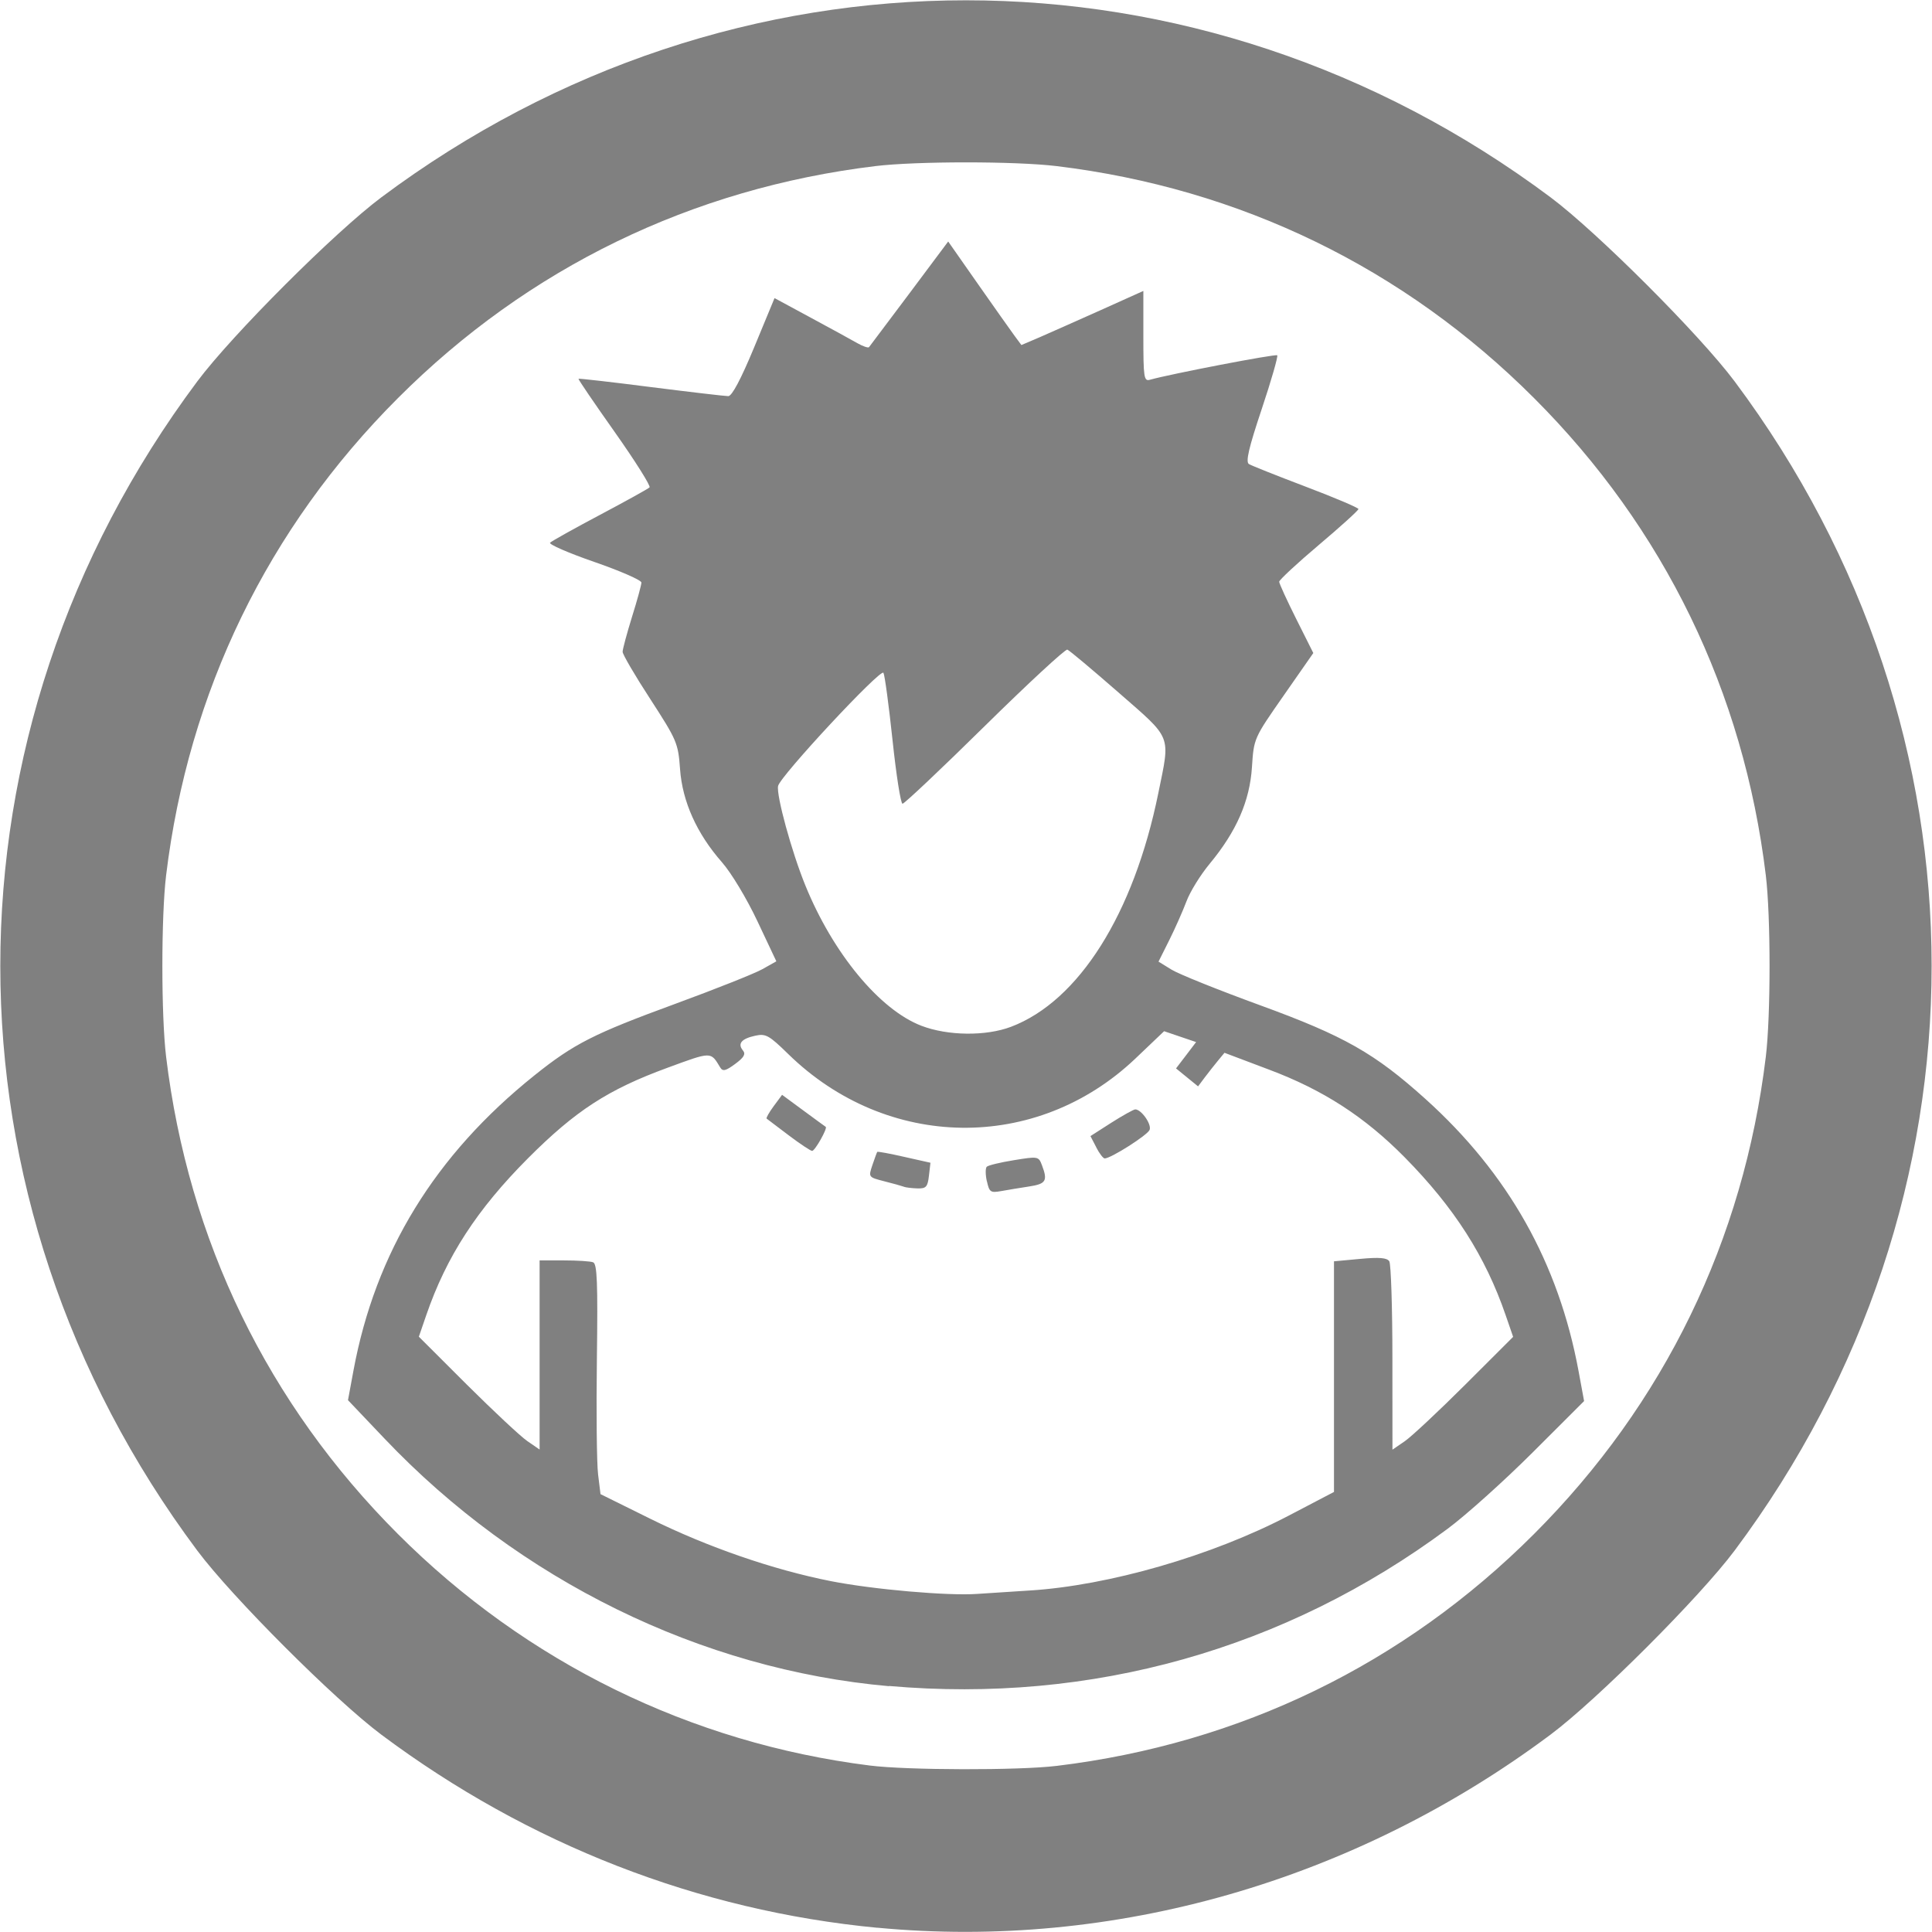
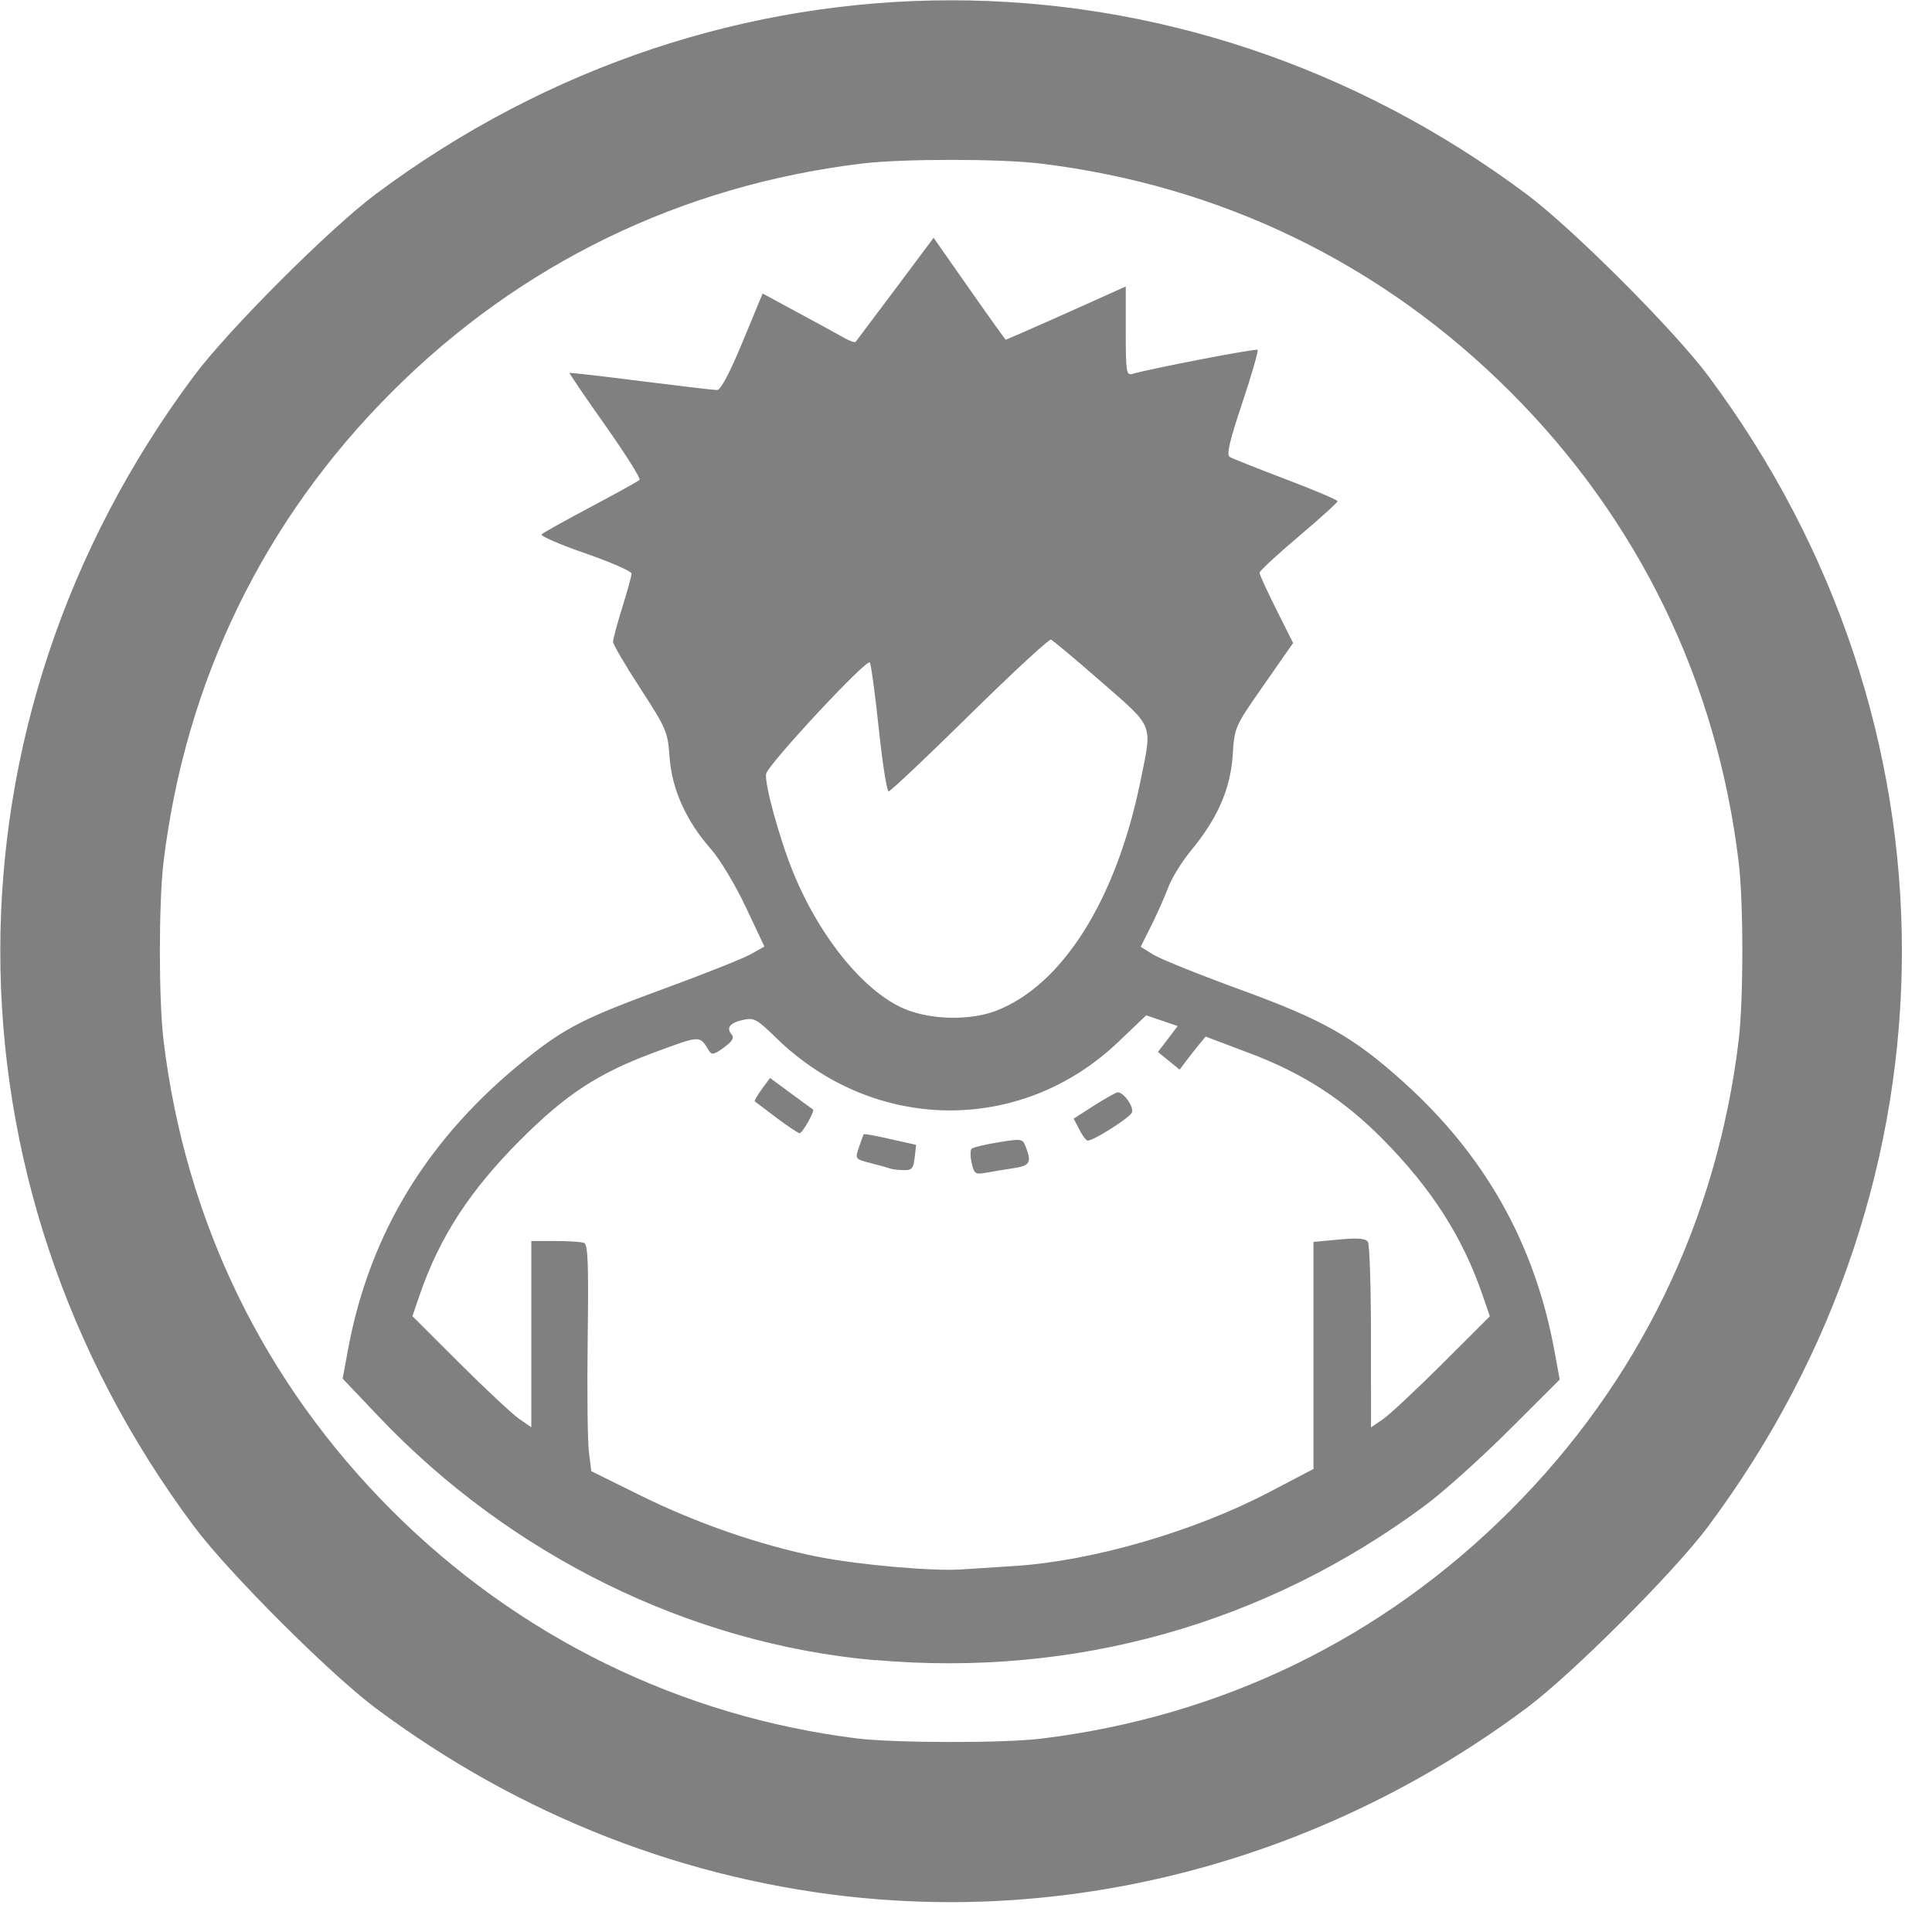
- <svg version="1.1" width="25.6" height="25.6" viewBox="0 0 25.6 25.6">
+ <svg xmlns="http://www.w3.org/2000/svg" width="121" height="121" viewBox="0 0 26 26">
  <path style="fill:#808080;stroke-width:0.05" d="M 11.625,25.544 C 9.256,25.318 7.002,24.441 5.054,22.986 4.437,22.525 3.075,21.163 2.614,20.546 -0.866,15.886 -0.866,9.714 2.614,5.054 3.075,4.437 4.437,3.075 5.054,2.614 c 4.66,-3.48 10.831,-3.48 15.491,0 0.617,0.461 1.979,1.823 2.44,2.44 3.48,4.66 3.48,10.831 0,15.491 -0.461,0.617 -1.823,1.979 -2.44,2.44 -2.599,1.941 -5.791,2.856 -8.921,2.558 z m 2.376,-2.145 c 2.432,-0.294 4.601,-1.348 6.325,-3.072 1.724,-1.724 2.778,-3.893 3.072,-6.325 0.066,-0.545 0.066,-1.858 0,-2.403 C 23.104,9.167 22.051,6.998 20.326,5.274 18.602,3.549 16.433,2.496 14.001,2.201 c -0.545,-0.066 -1.858,-0.066 -2.403,0 C 9.167,2.496 6.998,3.549 5.274,5.274 3.549,6.998 2.496,9.167 2.201,11.599 c -0.066,0.545 -0.066,1.858 0,2.403 0.294,2.432 1.348,4.601 3.072,6.325 1.7,1.7 3.879,2.769 6.251,3.067 0.499,0.063 1.976,0.066 2.476,0.005 z M 11.781,22.343 C 9.291,22.123 6.876,20.938 5.093,19.06 l -0.482,-0.507 0.072,-0.389 c 0.29,-1.57 1.08,-2.859 2.399,-3.915 0.523,-0.419 0.786,-0.552 1.864,-0.947 0.534,-0.196 1.055,-0.403 1.156,-0.46 l 0.185,-0.104 -0.251,-0.532 C 9.895,11.907 9.69,11.566 9.566,11.425 9.233,11.046 9.042,10.622 9.011,10.191 8.986,9.846 8.97,9.809 8.618,9.265 8.415,8.954 8.25,8.671 8.25,8.637 8.25,8.603 8.306,8.395 8.374,8.175 8.443,7.955 8.499,7.75 8.499,7.719 c 4e-4,-0.031 -0.28,-0.154 -0.624,-0.273 C 7.531,7.327 7.268,7.212 7.289,7.191 7.311,7.169 7.609,7.003 7.952,6.821 8.294,6.64 8.589,6.476 8.607,6.458 8.625,6.44 8.418,6.111 8.147,5.727 7.876,5.344 7.659,5.025 7.665,5.019 7.671,5.013 8.103,5.062 8.625,5.129 9.148,5.195 9.609,5.249 9.65,5.249 9.699,5.249 9.818,5.024 9.994,4.6 l 0.269,-0.65 0.481,0.26 c 0.265,0.143 0.542,0.294 0.616,0.337 0.074,0.042 0.144,0.066 0.155,0.053 0.011,-0.013 0.252,-0.334 0.535,-0.712 l 0.514,-0.688 0.394,0.563 c 0.217,0.31 0.435,0.618 0.485,0.686 l 0.091,0.123 0.246,-0.105 C 13.914,4.408 14.278,4.247 14.588,4.108 L 15.15,3.855 v 0.601 c 0,0.548 0.008,0.599 0.087,0.576 0.268,-0.076 1.666,-0.345 1.687,-0.324 0.013,0.013 -0.079,0.335 -0.206,0.714 -0.172,0.514 -0.215,0.699 -0.169,0.727 0.034,0.021 0.374,0.156 0.756,0.301 C 17.687,6.595 18,6.728 18,6.745 c 0,0.018 -0.236,0.232 -0.525,0.476 -0.289,0.244 -0.525,0.464 -0.525,0.487 0,0.024 0.102,0.246 0.226,0.494 l 0.226,0.451 -0.394,0.565 c -0.394,0.565 -0.394,0.565 -0.419,0.947 -0.029,0.448 -0.204,0.85 -0.559,1.279 -0.123,0.148 -0.262,0.373 -0.309,0.5 -0.048,0.127 -0.15,0.358 -0.228,0.514 l -0.142,0.284 0.172,0.106 c 0.095,0.059 0.625,0.272 1.179,0.474 1.11,0.405 1.513,0.634 2.186,1.24 1.097,0.988 1.764,2.173 2.029,3.607 l 0.073,0.396 -0.683,0.682 c -0.376,0.375 -0.882,0.83 -1.125,1.01 -2.151,1.597 -4.719,2.319 -7.403,2.083 z m 1.863,-1.268 c 1.047,-0.065 2.415,-0.46 3.432,-0.992 l 0.6,-0.314 v -1.528 -1.528 l 0.346,-0.032 c 0.255,-0.024 0.357,-0.015 0.387,0.032 0.022,0.035 0.041,0.611 0.041,1.28 l 7.65e-4,1.216 0.163,-0.112 c 0.089,-0.061 0.449,-0.398 0.799,-0.747 l 0.637,-0.636 -0.099,-0.287 c -0.268,-0.78 -0.682,-1.427 -1.338,-2.092 -0.53,-0.537 -1.082,-0.894 -1.8,-1.163 L 16.225,13.95 16.139,14.054 c -0.047,0.057 -0.126,0.157 -0.175,0.222 L 15.875,14.395 15.729,14.276 15.583,14.157 15.716,13.983 15.849,13.808 15.637,13.736 15.425,13.664 15.044,14.027 c -1.31,1.245 -3.292,1.219 -4.601,-0.062 -0.254,-0.248 -0.297,-0.272 -0.437,-0.241 -0.182,0.04 -0.236,0.105 -0.162,0.195 0.04,0.048 0.014,0.093 -0.103,0.179 -0.126,0.093 -0.164,0.102 -0.198,0.046 -0.128,-0.212 -0.109,-0.212 -0.7,0.005 -0.786,0.288 -1.217,0.568 -1.846,1.198 -0.676,0.678 -1.081,1.301 -1.349,2.08 l -0.098,0.285 0.637,0.636 C 6.538,18.697 6.898,19.034 6.987,19.095 L 7.15,19.207 v -1.253 -1.253 h 0.321 c 0.177,0 0.351,0.011 0.388,0.025 0.054,0.021 0.063,0.271 0.05,1.288 -0.009,0.694 -0.002,1.379 0.016,1.523 l 0.032,0.261 0.659,0.326 c 0.76,0.376 1.629,0.676 2.394,0.827 0.558,0.11 1.552,0.197 1.94,0.169 0.124,-0.009 0.436,-0.029 0.693,-0.045 z m -0.568,-5.423 c -0.019,-0.087 -0.02,-0.173 -8.9e-4,-0.192 0.019,-0.019 0.18,-0.058 0.36,-0.087 0.319,-0.052 0.327,-0.051 0.371,0.066 0.079,0.207 0.054,0.248 -0.167,0.282 -0.117,0.018 -0.283,0.045 -0.37,0.061 -0.145,0.026 -0.16,0.015 -0.192,-0.13 z M 11.975,15.724 c -0.028,-0.01 -0.144,-0.043 -0.26,-0.072 -0.209,-0.054 -0.209,-0.054 -0.155,-0.215 0.03,-0.089 0.059,-0.167 0.064,-0.174 0.005,-0.007 0.166,0.022 0.357,0.066 l 0.348,0.078 -0.02,0.172 c -0.017,0.149 -0.038,0.171 -0.152,0.168 -0.073,-0.002 -0.155,-0.012 -0.182,-0.022 z m 2.551,-0.522 -0.077,-0.148 0.276,-0.177 C 14.878,14.78 15.021,14.7 15.043,14.7 c 0.08,0 0.219,0.197 0.19,0.271 -0.026,0.069 -0.512,0.378 -0.595,0.379 -0.02,2.5e-4 -0.071,-0.066 -0.113,-0.148 z M 10.45,15.043 c -0.151,-0.114 -0.283,-0.213 -0.292,-0.221 -0.009,-0.008 0.033,-0.082 0.094,-0.165 l 0.111,-0.15 0.281,0.207 c 0.154,0.114 0.288,0.211 0.297,0.217 0.028,0.017 -0.142,0.319 -0.18,0.319 -0.02,-10e-5 -0.16,-0.093 -0.311,-0.207 z m 2.948,-1.438 c 0.897,-0.341 1.624,-1.494 1.95,-3.094 C 15.508,9.725 15.539,9.804 14.82,9.175 14.474,8.873 14.169,8.617 14.143,8.608 14.117,8.598 13.624,9.054 13.049,9.62 12.474,10.187 11.983,10.65 11.959,10.65 c -0.024,0 -0.083,-0.377 -0.132,-0.838 -0.049,-0.461 -0.103,-0.864 -0.121,-0.897 -0.034,-0.064 -1.37,1.37 -1.396,1.5 -0.025,0.124 0.18,0.873 0.362,1.319 0.366,0.899 0.984,1.646 1.537,1.858 0.349,0.134 0.855,0.14 1.189,0.013 z" />
</svg>
